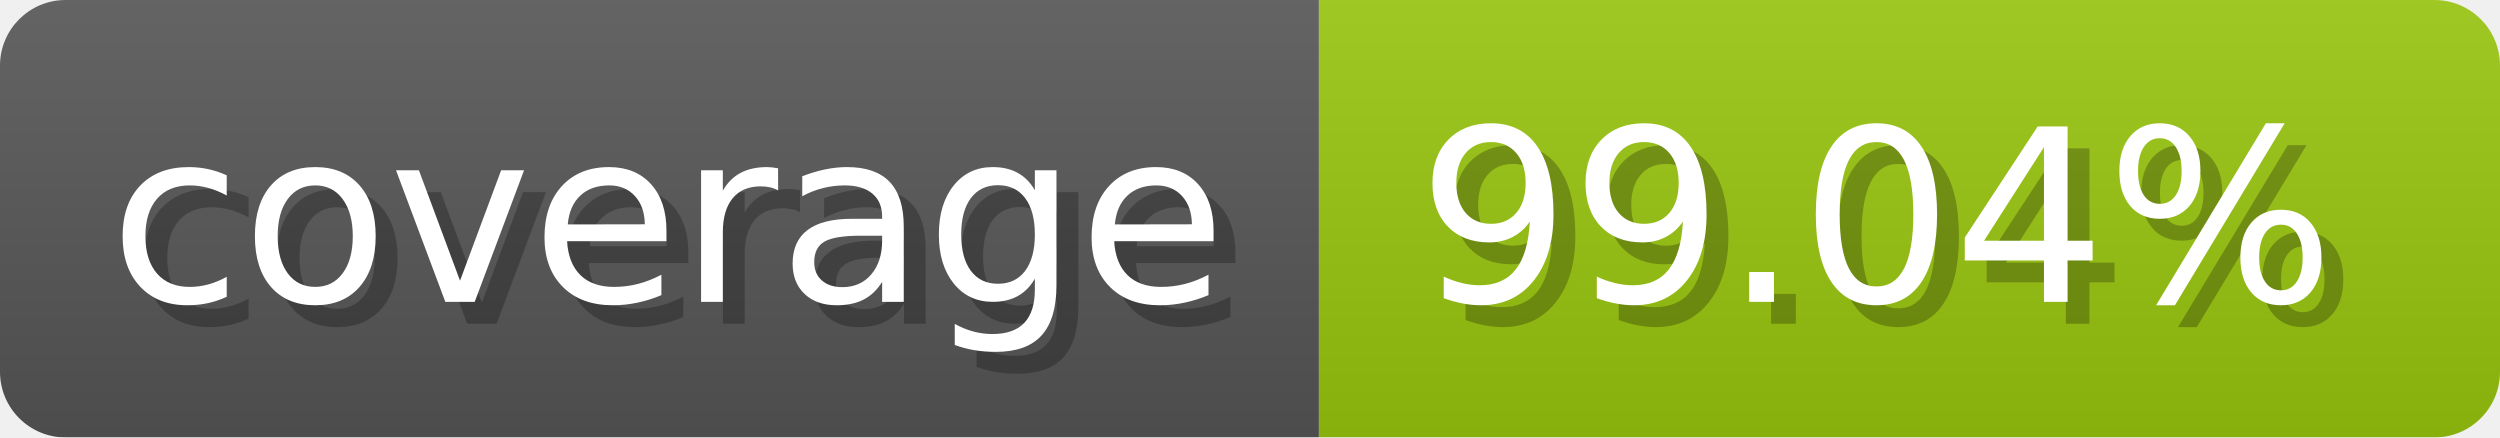
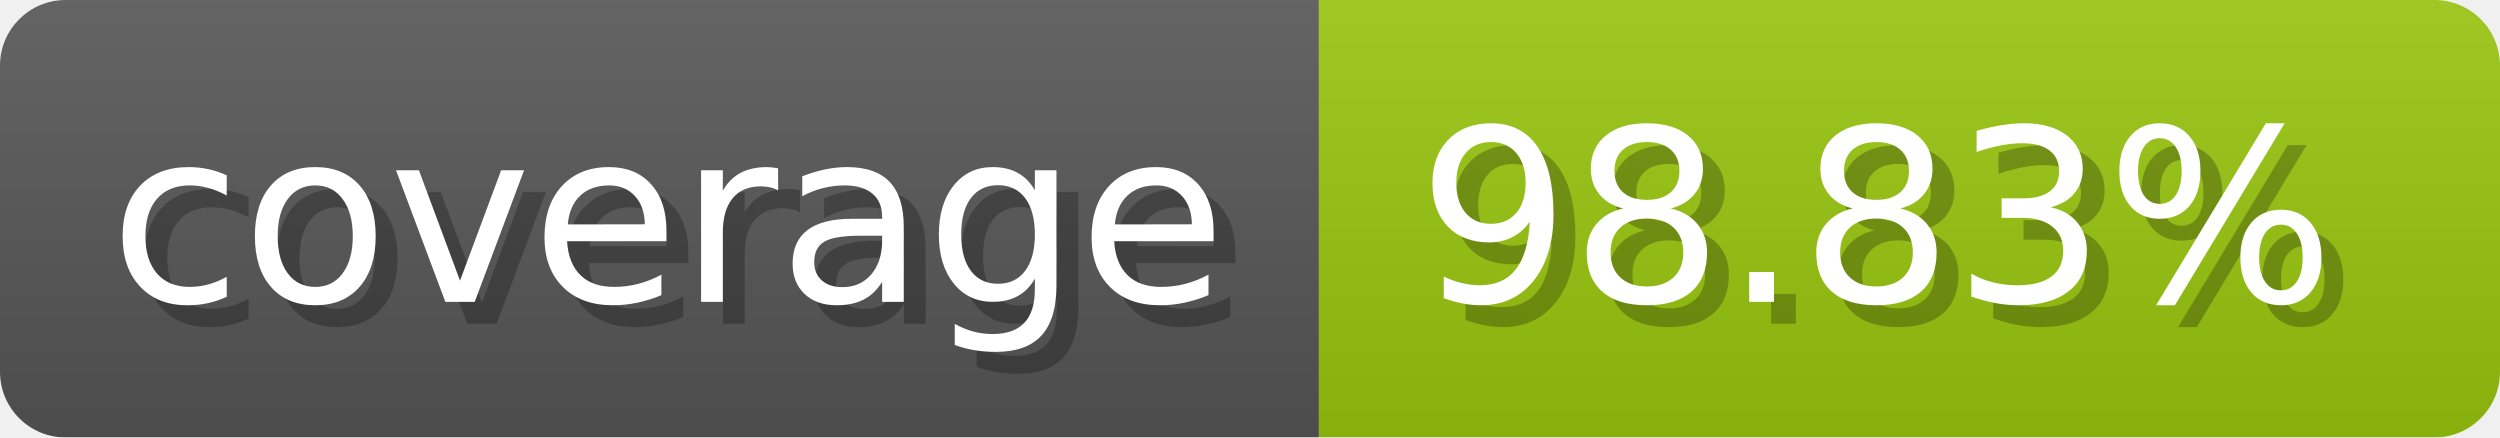
- <svg xmlns="http://www.w3.org/2000/svg" width="114.3" height="20" viewBox="0 0 1143 200" role="img" aria-label="coverage: 99.04%">
-   <linearGradient id="yLWiK" x2="0" y2="100%">
+ <svg xmlns="http://www.w3.org/2000/svg" width="114.3" height="20" viewBox="0 0 1143 200" role="img" aria-label="coverage: 98.83%">
+   <linearGradient id="YcMAU" x2="0" y2="100%">
    <stop offset="0" stop-opacity=".1" stop-color="#EEE" />
    <stop offset="1" stop-opacity=".1" />
  </linearGradient>
-   <mask id="Ybyws">
+   <mask id="zsYah">
    <rect width="1143" height="200" rx="30" fill="#FFF" />
  </mask>
-   <g mask="url(#Ybyws)">
+   <g mask="url(#zsYah)">
    <rect width="603" height="200" fill="#555" />
    <rect width="540" height="200" fill="#97c40f" x="603" />
-     <rect width="1143" height="200" fill="url(#yLWiK)" />
+     <rect width="1143" height="200" fill="url(#YcMAU)" />
  </g>
  <g aria-hidden="true" fill="#fff" text-anchor="start" font-family="Verdana,DejaVu Sans,sans-serif" font-size="110">
    <text x="60" y="148" textLength="503" fill="#000" opacity="0.25">coverage</text>
    <text x="50" y="138" textLength="503">coverage</text>
-     <text x="658" y="148" textLength="440" fill="#000" opacity="0.25">99.04%</text>
-     <text x="648" y="138" textLength="440">99.04%</text>
+     <text x="658" y="148" textLength="440" fill="#000" opacity="0.25">98.83%</text>
+     <text x="648" y="138" textLength="440">98.83%</text>
  </g>
</svg>
